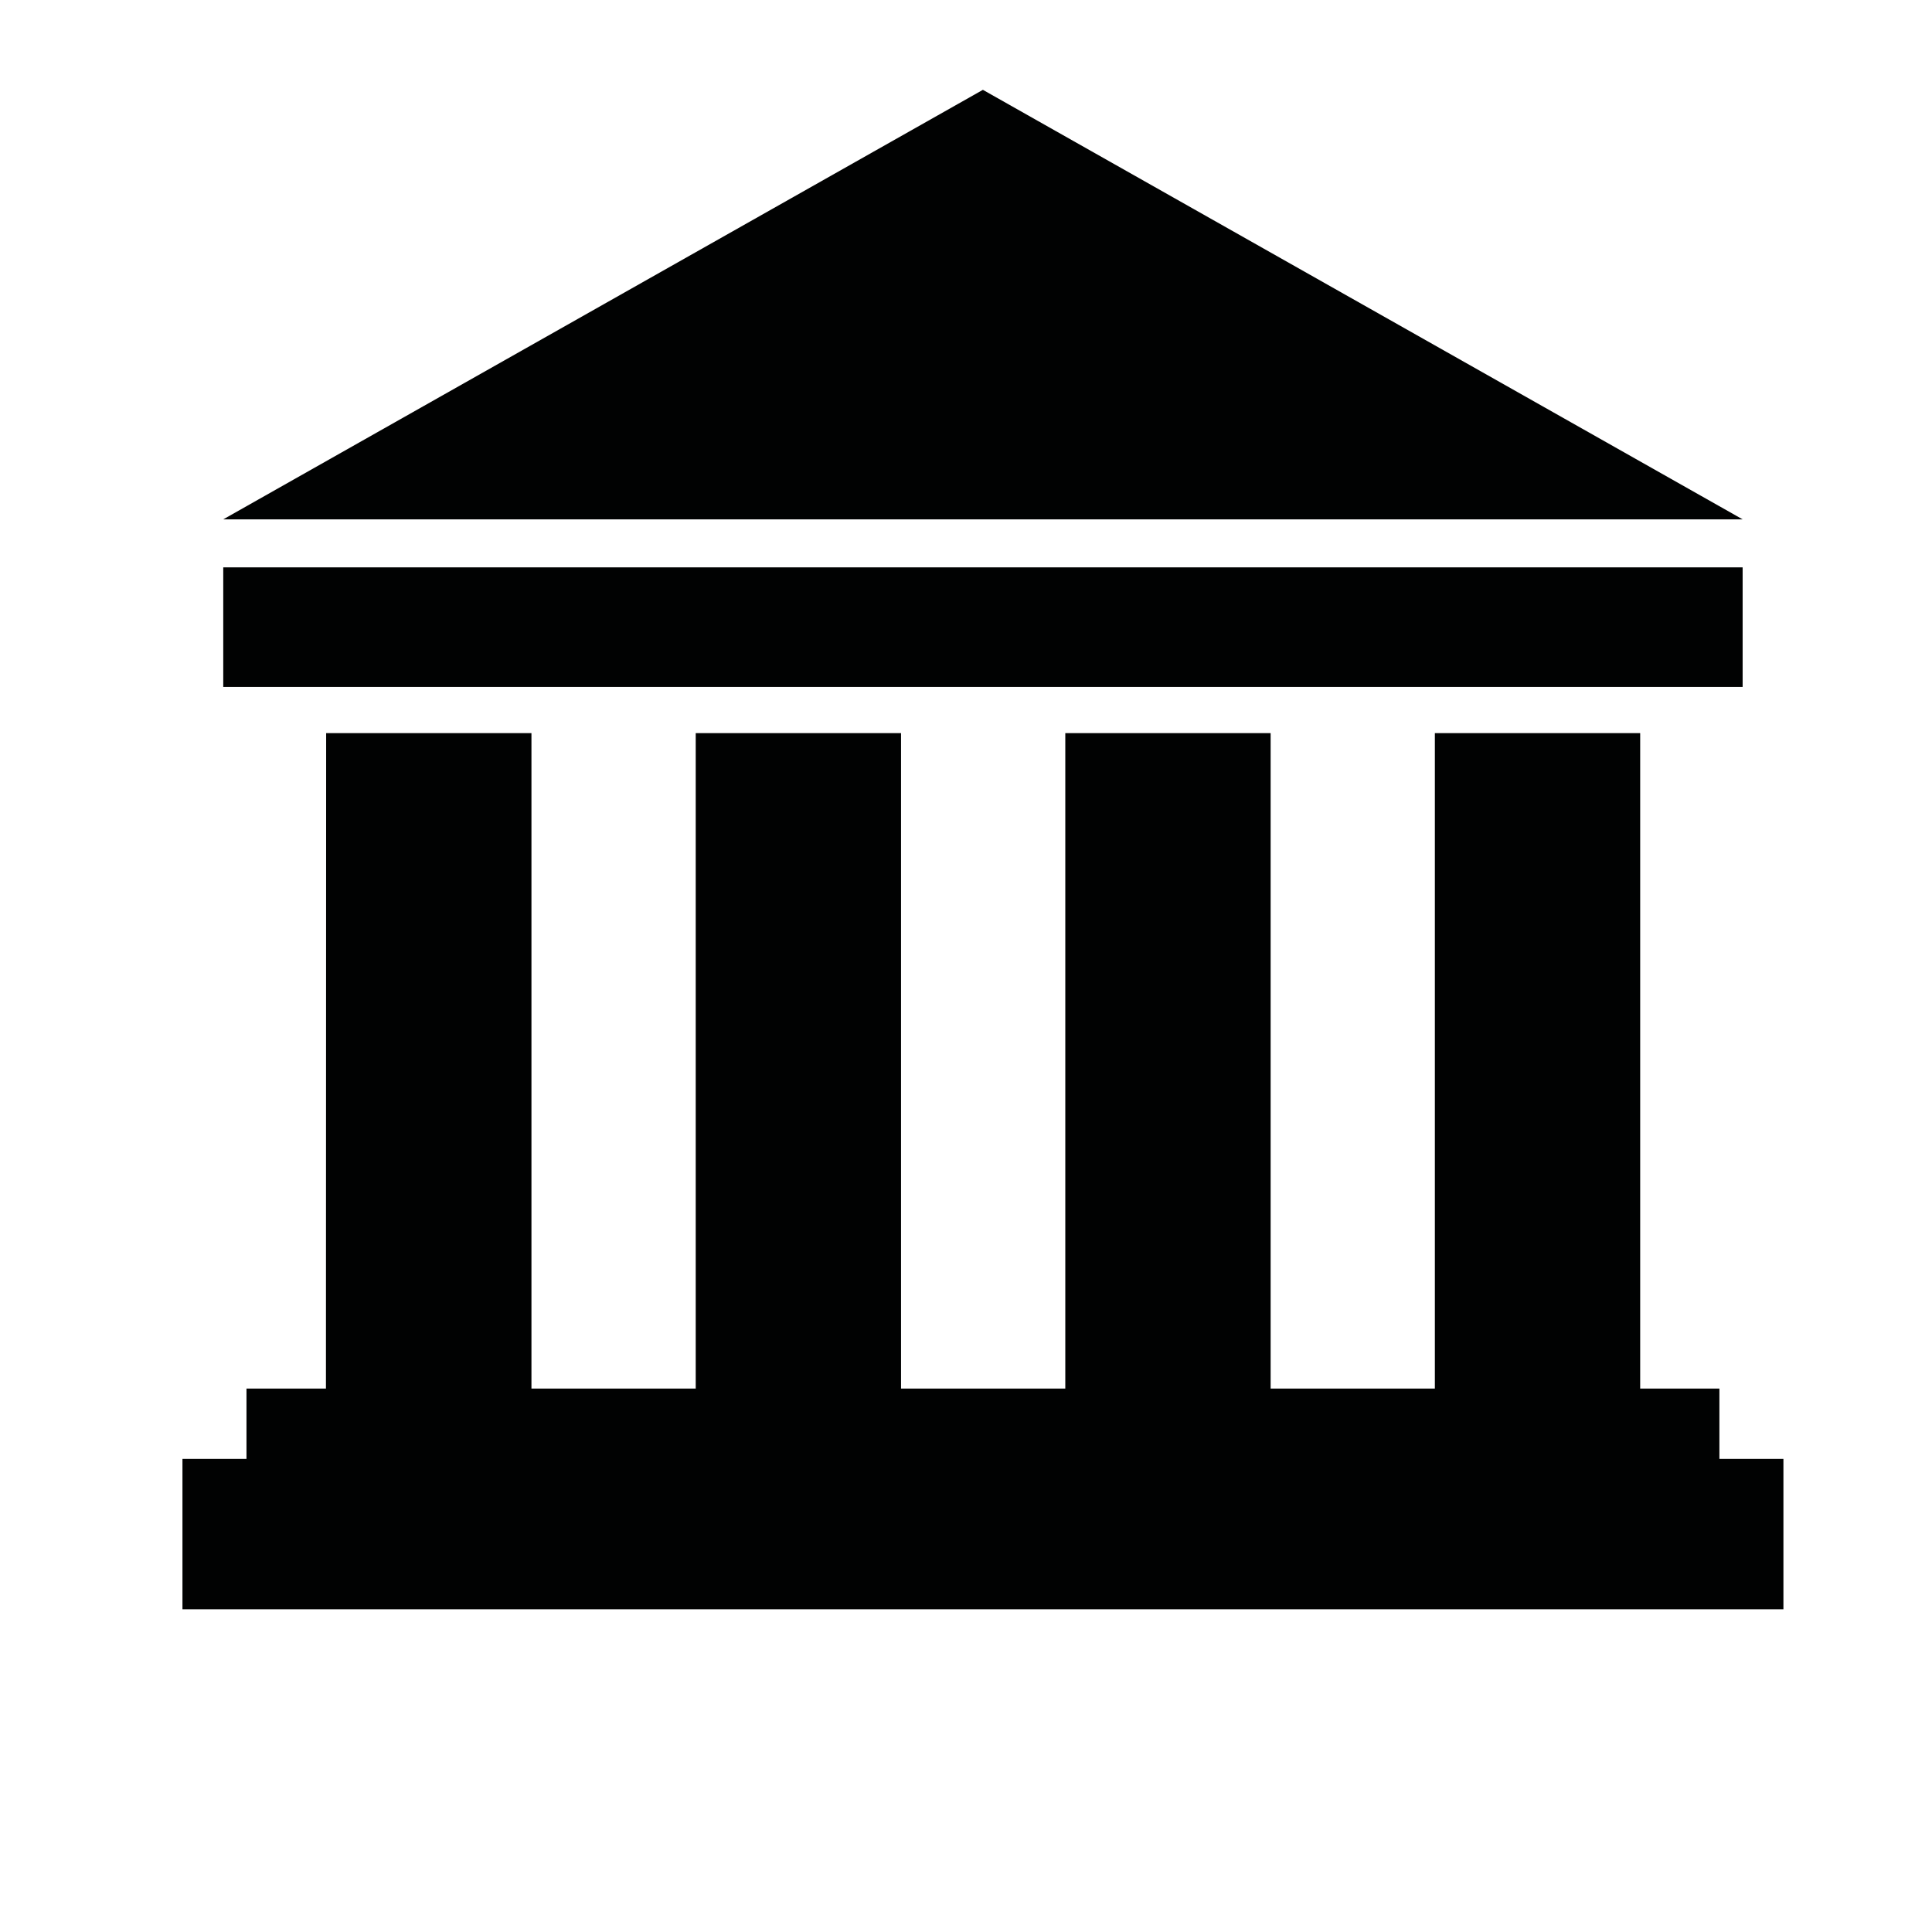
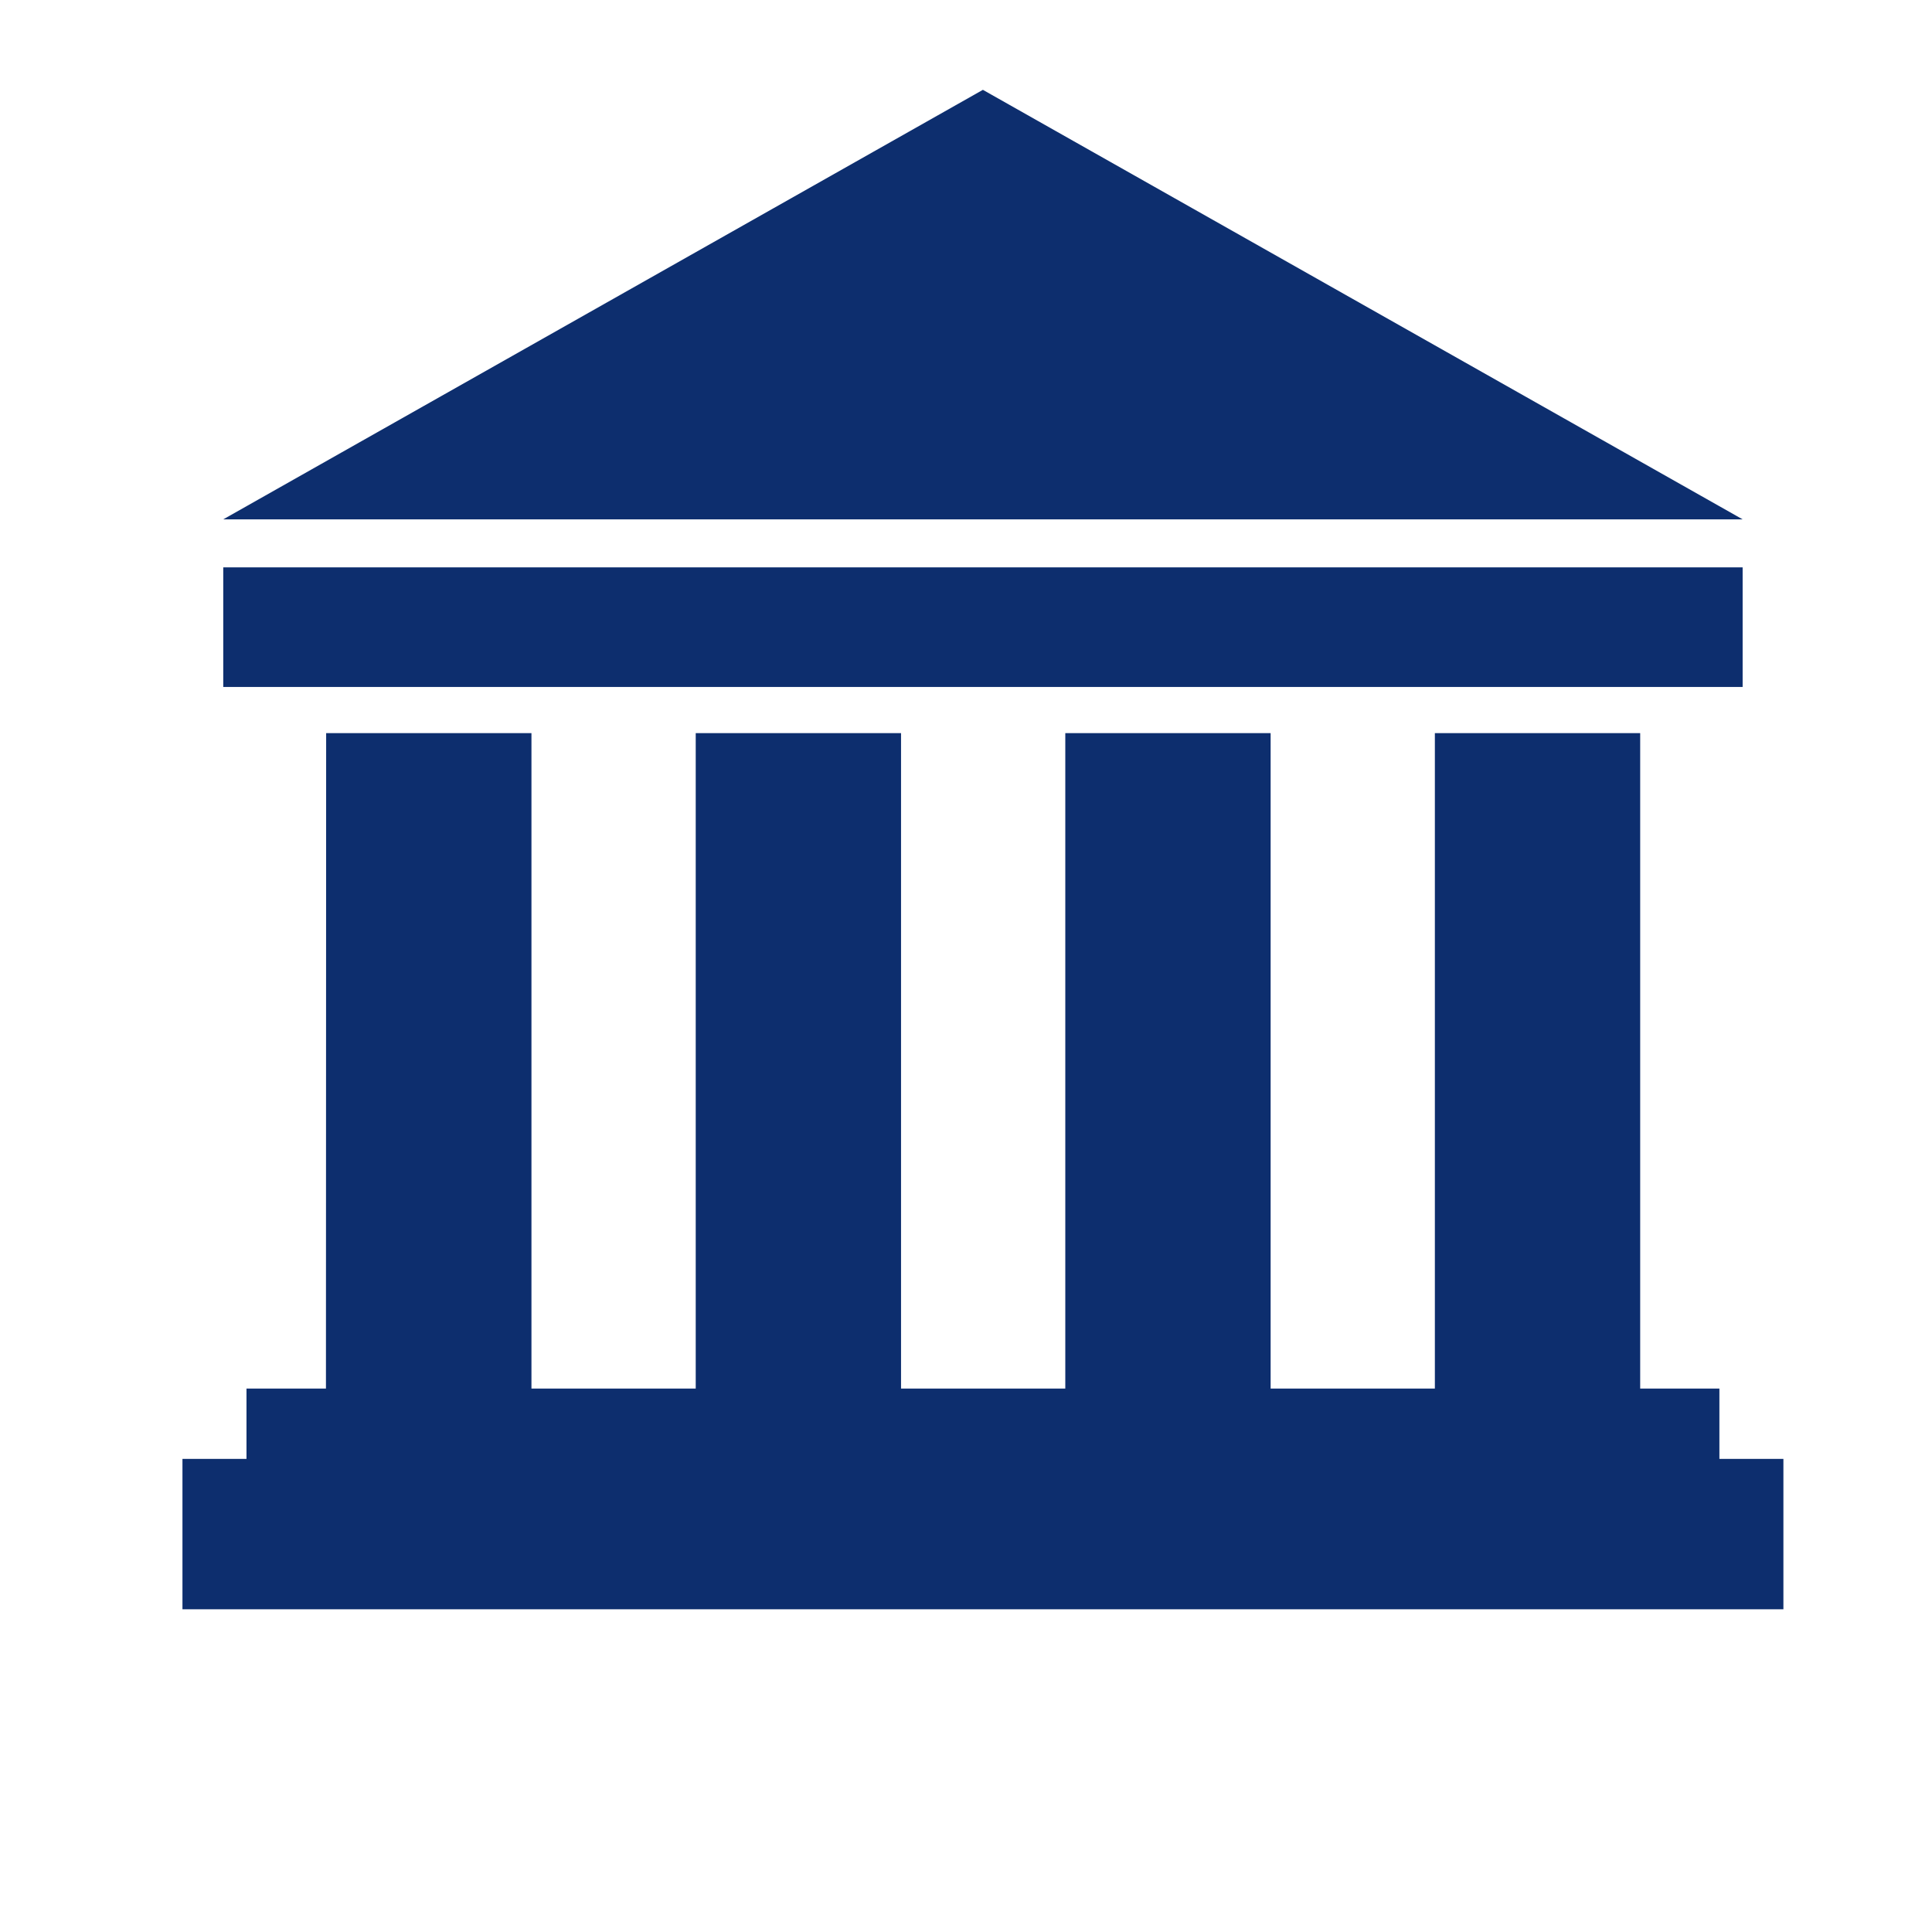
<svg xmlns="http://www.w3.org/2000/svg" version="1.1" id="Calque_1" x="0px" y="0px" width="114px" height="114px" viewBox="0 0 114 114" enable-background="new 0 0 114 114" xml:space="preserve">
  <g>
-     <path fill-rule="evenodd" clip-rule="evenodd" d="M407.071,233.115c-0.559-1.854-1.633-3.727-1.572-5.562   c0.15-4.629,0.936-9.231,1.231-13.862c0.263-4.085-0.494-8.188-0.795-12.159c-0.832-11.025-3.082-22.571,2.886-33.143   c1.457,0,2.915,0,4.373,0c0,21.575,0,43.15,0,64.726C411.153,233.115,409.112,233.115,407.071,233.115z" />
-     <path fill-rule="evenodd" clip-rule="evenodd" d="M324.853,168.39c0.68,7.057,1.397,14.108,1.993,21.17   c0.079,0.945-0.173,2.2-0.767,2.871c-4.106,4.642-3.64,10.048-3.13,15.629c0.593,6.499,0.932,13.032,1.04,19.556   c0.029,1.823-1.141,3.666-1.761,5.5c-1.458,0-2.915,0-4.373,0c-0.523-1.891-1.544-3.8-1.48-5.671   c0.225-6.69,0.564-13.399,1.343-20.044c0.714-6.088-0.172-11.533-4.235-16.269c0-2.333,0-4.665,0-6.998   c0.583-5.247,1.166-10.495,1.749-15.744c0.583,0,1.167,0,1.75,0c-0.804,6.361-0.84,12.702-0.521,19.032   c0.466-0.008,0.93-0.015,1.395-0.021c0-6.337,0-12.674,0-19.011c0.583,0,1.167,0,1.749,0c0,6.317,0,12.634,0,18.95   c0.584-0.011,1.166-0.021,1.75-0.031c0-6.307,0-12.612,0-18.919c0.291,0,0.582,0,0.874,0c0,6.338,0,12.677,0,19.015   c0.583-0.02,1.167-0.039,1.75-0.059c0-6.318,0-12.638,0-18.956C324.27,168.39,324.562,168.39,324.853,168.39z" />
+     <path d="M407.071,233.115c-0.56-1.854-1.633-3.727-1.572-5.563c0.15-4.629,0.936-9.23,1.231-13.861   c0.263-4.086-0.494-8.188-0.796-12.16c-0.832-11.024-3.082-22.57,2.887-33.143c1.457,0,2.915,0,4.373,0c0,21.575,0,43.15,0,64.727   C411.153,233.115,409.112,233.115,407.071,233.115z" />
+     <path d="M324.853,168.391c0.681,7.057,1.397,14.107,1.993,21.17c0.079,0.944-0.173,2.199-0.767,2.871   c-4.106,4.641-3.64,10.047-3.13,15.629c0.593,6.498,0.932,13.031,1.04,19.555c0.028,1.824-1.142,3.666-1.762,5.5   c-1.457,0-2.914,0-4.372,0c-0.523-1.891-1.544-3.799-1.48-5.67c0.225-6.69,0.564-13.399,1.343-20.045   c0.714-6.088-0.172-11.532-4.234-16.269c0-2.333,0-4.665,0-6.998c0.583-5.247,1.166-10.495,1.749-15.743c0.583,0,1.167,0,1.75,0   c-0.805,6.36-0.841,12.701-0.521,19.031c0.466-0.008,0.93-0.016,1.396-0.021c0-6.336,0-12.674,0-19.01c0.583,0,1.167,0,1.749,0   c0,6.316,0,12.633,0,18.949c0.584-0.011,1.165-0.021,1.75-0.031c0-6.307,0-12.611,0-18.918c0.29,0,0.581,0,0.874,0   c0,6.338,0,12.676,0,19.014c0.582-0.02,1.166-0.039,1.75-0.059c0-6.318,0-12.638,0-18.955   C324.27,168.391,324.562,168.391,324.853,168.391z" />
    <g>
-       <path d="M372.084,233.115c0.484-0.169,0.965-0.342,1.442-0.52c-0.769,0.201-1.549,0.375-2.339,0.52    C371.486,233.115,371.786,233.115,372.084,233.115z" />
-       <path d="M365.212,167.966c-1.798,0-3.561,0.146-5.279,0.424c-0.031,0-0.063,0-0.094,0c-0.04,0.013-0.082,0.024-0.123,0.036    c-15.523,2.616-27.35,16.119-27.35,32.387c0,15.307,10.469,28.167,24.637,31.813c0.361,0.165,0.724,0.331,1.087,0.49    c0.382,0,0.765,0,1.146,0c1.938,0.356,3.936,0.544,5.976,0.544c2.041,0,4.038-0.188,5.976-0.544c0.79-0.145,1.57-0.318,2.339-0.52    c14.115-3.682,24.532-16.515,24.532-31.783C398.059,182.672,383.353,167.966,365.212,167.966z M374.063,217.357    c-6.241,3.371-12.579,3.174-18.63-0.515c-1.105-0.673-1.626-2.304-2.416-3.493c1.354,0.176,2.914-0.021,4.03,0.591    c5.611,3.075,11.187,3.228,16.479-0.328c5.399-3.63,7.668-8.843,6.691-15.438c-0.169-1.144,0.65-2.433,1.014-3.654    c0.785,1.021,1.783,1.946,2.291,3.09c0.45,1.017,0.357,2.274,0.456,3.056C383.612,208.275,380.481,213.889,374.063,217.357z" />
+       <path d="M372.084,233.115c0.484-0.17,0.965-0.342,1.442-0.52c-0.77,0.2-1.55,0.375-2.34,0.52    C371.486,233.115,371.786,233.115,372.084,233.115z" />
+       <path d="M365.212,167.966c-1.798,0-3.561,0.146-5.279,0.425c-0.03,0-0.063,0-0.094,0c-0.04,0.012-0.082,0.023-0.123,0.035    c-15.522,2.616-27.35,16.119-27.35,32.387c0,15.308,10.469,28.168,24.637,31.813c0.361,0.165,0.724,0.331,1.087,0.489    c0.382,0,0.766,0,1.146,0c1.938,0.357,3.936,0.545,5.976,0.545c2.041,0,4.038-0.188,5.977-0.545    c0.79-0.145,1.569-0.317,2.339-0.52c14.114-3.682,24.531-16.515,24.531-31.783C398.059,182.672,383.353,167.966,365.212,167.966z     M374.063,217.357c-6.241,3.371-12.579,3.174-18.631-0.516c-1.104-0.673-1.626-2.304-2.416-3.492    c1.354,0.176,2.914-0.021,4.03,0.59c5.611,3.076,11.188,3.229,16.479-0.328c5.398-3.629,7.668-8.842,6.69-15.438    c-0.169-1.145,0.65-2.434,1.015-3.654c0.784,1.021,1.782,1.946,2.291,3.09c0.449,1.018,0.356,2.274,0.455,3.057    C383.612,208.275,380.481,213.889,374.063,217.357z" />
    </g>
  </g>
  <g>
-     <path fill-rule="evenodd" clip-rule="evenodd" d="M195.543,260.713c-4.277-7.599-2.819-15.546-1.47-23.505   c0.916-5.403,1.713-10.826,2.568-16.239c0.022-0.137,0.119-0.263,0.617-1.314c0,13.771,0.009,26.625-0.035,39.479   c-0.002,0.526-0.509,1.054-0.779,1.579C196.144,260.713,195.844,260.713,195.543,260.713z" />
-     <path fill-rule="evenodd" clip-rule="evenodd" d="M129.773,239.091c0.704-3.437,1.41-6.873,2.096-10.216   c-0.1-0.091,0.372,0.34,1.202,1.099c0-2.018,0-3.598,0-5.179c0.385-0.005,0.769-0.01,1.154-0.015c0,11.649,0,23.301,0,34.95   c-0.347,0.131-0.692,0.26-1.038,0.391c-0.769-2.485-1.851-4.923-2.233-7.467c-0.632-4.185-0.811-8.438-1.181-12.662   C129.773,239.691,129.773,239.391,129.773,239.091z" />
-     <path fill-rule="evenodd" clip-rule="evenodd" d="M162.264,162.565c0.45-1.035,0.9-2.07,1.523-3.5   c10.477,6.252,21.166,11.552,27.354,22.386c5.451,9.543,7.303,19.174,0.226,28.861c-0.699,0.957-1.213,2.064-1.714,3.148   c-1.972,4.269-0.972,5.972,3.745,6.435c0.658,0.064,1.322,0.078,2.091,0.636c-1.015,0.998-1.08,3.613-3.716,0.898   c-1.876-1.934-6.029-1.753-5.286-6.002c0.154-0.882,0.466-1.824,0.982-2.539c6.256-8.671,4.415-17.627,1.446-26.882   c-2.926-9.118-9.948-14.215-17.361-18.992c-2.897-1.868-6.236-3.05-9.374-4.544L162.264,162.565z" />
-     <path fill-rule="evenodd" clip-rule="evenodd" d="M162.18,162.471c-2.527,2.003-5.08,3.976-7.578,6.016   c-7.925,6.47-15.835,12.99-17.349,24.053c-0.815,5.957-1.273,11.772,2.648,17.206c1.644,2.276,2.28,5.49,2.66,8.373   c0.176,1.335-1.356,2.896-3.184,4.291c1.382-7.099-3.121-11.386-5.788-16.586c-1.637-3.19-1.379-7.726-0.901-11.521   c0.487-3.872,2.118-7.646,3.62-11.31c0.401-0.979,2.43-1.178,3.229-2.136c0.961-1.151,1.431-2.72,2.063-4.131   c0.249-0.557,0.168-1.46,0.56-1.724c6.102-4.092,12.247-8.117,18.413-12.111c0.447-0.29,1.122-0.227,1.691-0.327   C162.264,162.565,162.18,162.471,162.18,162.471z" />
+     <path d="M195.543,260.713c-4.277-7.6-2.818-15.546-1.47-23.505c0.915-5.403,1.713-10.826,2.567-16.239   c0.022-0.137,0.119-0.263,0.617-1.314c0,13.771,0.01,26.625-0.035,39.48c-0.002,0.525-0.509,1.053-0.779,1.578   C196.145,260.713,195.844,260.713,195.543,260.713z" />
+     <path d="M129.773,239.091c0.703-3.437,1.41-6.872,2.096-10.216c-0.1-0.091,0.372,0.34,1.201,1.1c0-2.019,0-3.599,0-5.18   c0.386-0.005,0.77-0.01,1.154-0.016c0,11.65,0,23.302,0,34.951c-0.347,0.131-0.691,0.26-1.037,0.391   c-0.77-2.484-1.852-4.924-2.233-7.467c-0.632-4.186-0.812-8.438-1.181-12.662C129.773,239.691,129.773,239.391,129.773,239.091z" />
+     <path d="M162.264,162.564c0.45-1.035,0.9-2.069,1.523-3.5c10.477,6.252,21.166,11.553,27.354,22.387   c5.451,9.543,7.303,19.174,0.227,28.861c-0.699,0.957-1.213,2.063-1.715,3.147c-1.971,4.269-0.971,5.972,3.746,6.435   c0.658,0.064,1.322,0.078,2.09,0.637c-1.014,0.998-1.079,3.613-3.715,0.898c-1.877-1.935-6.029-1.754-5.287-6.002   c0.154-0.883,0.467-1.824,0.982-2.539c6.256-8.672,4.415-17.627,1.446-26.883c-2.927-9.117-9.948-14.215-17.36-18.992   c-2.897-1.867-6.236-3.05-9.375-4.543L162.264,162.564z" />
+     <path d="M162.18,162.471c-2.527,2.004-5.08,3.977-7.578,6.016c-7.925,6.471-15.834,12.99-17.349,24.054   c-0.815,5.957-1.272,11.772,2.647,17.206c1.645,2.275,2.281,5.49,2.66,8.373c0.176,1.335-1.355,2.896-3.184,4.291   c1.382-7.1-3.121-11.387-5.788-16.586c-1.637-3.19-1.379-7.727-0.901-11.521c0.487-3.871,2.119-7.646,3.621-11.31   c0.4-0.979,2.43-1.179,3.229-2.136c0.961-1.151,1.431-2.721,2.063-4.131c0.25-0.558,0.168-1.461,0.561-1.725   c6.102-4.092,12.247-8.117,18.412-12.111c0.447-0.289,1.123-0.227,1.691-0.326L162.18,162.471z" />
  </g>
  <g>
-     <path fill="#010202" d="M82.326,270.223H36.733c-4.102,0-7.753,3.039-7.753,7.141v72.648h17.098v-16.864   c-1.372,0.655-2.281,1.153-2.281,1.153v-4.23c0,0,7.66-4.331,14.82-4.331c7.164,0,14.816,4.331,14.816,4.331v4.23   c0,0-0.823-0.53-2.279-1.217v16.928h18.238v-72.648C89.393,273.262,86.426,270.223,82.326,270.223z M41.52,330.635h-4.561v-4.559   h4.561V330.635z M46.078,323.795h-9.119v-9.119h9.119V323.795z M46.078,311.258h-9.119v-9.119h9.119V311.258z M46.078,298.719   h-9.119v-9.117h9.119V298.719z M46.078,286.18h-9.119v-9.117h9.119V286.18z M57.477,323.795h-9.117v-9.119h9.117V323.795z    M57.477,311.258h-9.117v-9.119h9.117V311.258z M57.477,298.719h-9.117v-9.117h9.117V298.719z M57.477,286.18h-9.117v-9.117h9.117   V286.18z M70.016,323.795h-10.26v-9.119h10.26V323.795z M70.016,311.258h-10.26v-9.119h10.26V311.258z M70.016,298.719h-10.26   v-9.117h10.26V298.719z M70.016,286.18h-10.26v-9.117h10.26V286.18z M82.553,330.635h-4.558v-4.559h4.558V330.635z M82.553,323.795   H72.295v-9.119h10.258V323.795z M82.553,311.258H72.295v-9.119h10.258V311.258z M82.553,298.719H72.295v-9.117h10.258V298.719z    M82.553,286.18H72.295v-9.117h10.258V286.18z" />
+     <path fill="#010202" d="M82.326,270.223H36.733c-4.102,0-7.753,3.039-7.753,7.141v72.648h17.098v-16.863   c-1.372,0.654-2.281,1.152-2.281,1.152v-4.23c0,0,7.66-4.33,14.82-4.33c7.164,0,14.816,4.33,14.816,4.33v4.23   c0,0-0.824-0.529-2.279-1.217v16.928h18.238v-72.648C89.393,273.262,86.426,270.223,82.326,270.223z M41.52,330.635h-4.561v-4.559   h4.561V330.635z M46.078,323.795h-9.119v-9.119h9.119V323.795z M46.078,311.258h-9.119v-9.119h9.119V311.258z M46.078,298.719   h-9.119v-9.117h9.119V298.719z M46.078,286.18h-9.119v-9.117h9.119V286.18z M57.477,323.795H48.36v-9.119h9.117V323.795z    M57.477,311.258H48.36v-9.119h9.117V311.258z M57.477,298.719H48.36v-9.117h9.117V298.719z M57.477,286.18H48.36v-9.117h9.117   V286.18z M70.016,323.795h-10.26v-9.119h10.26V323.795z M70.016,311.258h-10.26v-9.119h10.26V311.258z M70.016,298.719h-10.26   v-9.117h10.26V298.719z M70.016,286.18h-10.26v-9.117h10.26V286.18z M82.553,330.635h-4.558v-4.559h4.558V330.635z M82.553,323.795   H72.295v-9.119h10.258V323.795z M82.553,311.258H72.295v-9.119h10.258V311.258z M82.553,298.719H72.295v-9.117h10.258V298.719z    M82.553,286.18H72.295v-9.117h10.258V286.18z" />
    <rect x="48.359" y="332.914" fill="#010202" width="20.516" height="17.098" />
-     <path fill="#010202" d="M107.631,278.028c0-2.421-1.964-4.386-4.386-4.386H96.06c-2.423,0-4.388,1.965-4.388,4.386v56.199   c0,2.423,1.965,4.386,4.388,4.386h7.186c2.422,0,4.386-1.963,4.386-4.386V278.028z M98.487,279.444l1.068-2.165l1.071,2.165   l2.385,0.346l-1.728,1.684l0.406,2.382l-2.135-1.124l-2.137,1.124l0.406-2.382l-1.727-1.684L98.487,279.444z M98.487,288.736   l1.068-2.165l1.071,2.165l2.385,0.346l-1.728,1.686l0.406,2.38l-2.135-1.124l-2.137,1.124l0.406-2.38l-1.727-1.686L98.487,288.736z    M98.487,298.028l1.068-2.164l1.071,2.164l2.385,0.346l-1.728,1.687l0.406,2.379l-2.135-1.124l-2.137,1.124l0.406-2.379   l-1.727-1.687L98.487,298.028z M98.487,307.299l1.068-2.165l1.071,2.165l2.385,0.348l-1.728,1.686l0.406,2.38l-2.135-1.124   l-2.137,1.124l0.406-2.38l-1.727-1.686L98.487,307.299z M98.487,316.593l1.068-2.163l1.071,2.163l2.385,0.348l-1.728,1.685   l0.406,2.379l-2.135-1.121l-2.137,1.121l0.406-2.379l-1.727-1.685L98.487,316.593z M104.211,332.914h-2.281v-2.279h-3.418v2.279   h-2.279v-6.838h2.279v2.279h3.418v-2.279h2.281V332.914z" />
+     <path fill="#010202" d="M107.631,278.027c0-2.42-1.964-4.385-4.386-4.385h-7.185c-2.424,0-4.389,1.965-4.389,4.385v56.199   c0,2.424,1.965,4.387,4.389,4.387h7.186c2.422,0,4.386-1.963,4.386-4.387L107.631,278.027L107.631,278.027z M98.486,279.443   l1.068-2.164l1.071,2.164l2.386,0.347l-1.729,1.685l0.406,2.381l-2.135-1.123l-2.138,1.123l0.406-2.381l-1.728-1.685   L98.486,279.443z M98.486,288.736l1.068-2.166l1.071,2.166l2.386,0.346l-1.729,1.686l0.406,2.381l-2.135-1.125l-2.138,1.125   l0.406-2.381l-1.728-1.686L98.486,288.736z M98.486,298.027l1.068-2.164l1.071,2.164l2.386,0.347l-1.729,1.687l0.406,2.379   l-2.135-1.123l-2.138,1.123l0.406-2.379l-1.728-1.687L98.486,298.027z M98.486,307.299l1.068-2.164l1.071,2.164l2.386,0.348   l-1.729,1.687l0.406,2.38l-2.135-1.124l-2.138,1.124l0.406-2.38l-1.728-1.687L98.486,307.299z M98.486,316.594l1.068-2.164   l1.071,2.164l2.386,0.348l-1.729,1.685l0.406,2.379l-2.135-1.121l-2.138,1.121l0.406-2.379l-1.728-1.685L98.486,316.594z    M104.211,332.914h-2.281v-2.279h-3.418v2.279h-2.279v-6.838h2.279v2.279h3.418v-2.279h2.281V332.914z" />
  </g>
  <g>
-     <path fill="#010202" d="M657.591-198.412c2.52-0.774,4.965-1.312,7.221-1.678c-0.098-4.07-0.643-7.435-1.033-9.367   c-1.613,0.597-4.223,1.674-7.184,3.292c0.492,1.915,0.826,3.908,0.945,5.959C657.577-199.604,657.593-199.007,657.591-198.412z" />
-     <path fill="#010202" d="M667.099-182.646c2.428-4.909,3.771-9.734,4.42-13.01c-8.91,0.384-28.164-1.635-34.789,24.5   c-0.445,1.757-1.264,4.225-1.924,6.103C636.847-165.336,656.597-161.427,667.099-182.646z" />
-     <path fill="#010202" d="M671.138-183.165c-0.309,0.687-0.637,1.378-0.988,2.07c-3.896,7.658-9.213,12.997-15.873,15.98   c19.037,2.205,35.051-9.565,35.051-9.565S681.854-180.325,671.138-183.165z" />
-     <path fill="#010202" d="M639.13-186.682c3.492-4.2,8.049-7.53,13.646-9.957c0.451-0.193,0.898-0.378,1.344-0.552   c0.055-0.926,0.061-1.855,0.006-2.796c-0.727-12.391-10.424-22.843-13.777-26.106c-2.133,2.131-6.855,7.289-10.094,14.055   c-2.549,5.325-3.664,10.468-3.361,15.403C631.96-194.152,636.048-190.822,639.13-186.682z" />
-     <path fill="#010202" d="M610.12-181.98c-0.078-0.147-0.15-0.292-0.225-0.439c-9.455,3.021-8.957,2.705-15.619,7.74   c0,0,15.484,11.382,34.098,9.668C620.673-167.91,614.546-173.602,610.12-181.98z" />
-     <path fill="#010202" d="M608.536-196.343c0.709,3.215,2.078,7.968,4.611,12.761c4.451,8.435,10.758,13.854,18.754,16.131   c0.186-0.512,1.266-9.127,5.205-15.716C630.774-194.652,615.538-196.191,608.536-196.343z" />
-     <path fill="#010202" d="M624.417-205.949c-3.127-1.744-5.896-2.886-7.586-3.511c-0.379,1.898-0.908,5.169-1.023,9.123   c2.453,0.503,5.051,1.211,7.652,2.209C623.45-200.696,623.763-203.308,624.417-205.949z" />
+     <path fill="#010202" d="M657.591-198.412c2.521-0.774,4.965-1.312,7.221-1.678c-0.098-4.07-0.643-7.435-1.032-9.367   c-1.613,0.597-4.224,1.674-7.185,3.292c0.492,1.915,0.826,3.908,0.945,5.959C657.577-199.604,657.593-199.007,657.591-198.412z" />
+     <path fill="#010202" d="M667.099-182.646c2.429-4.909,3.771-9.734,4.42-13.01c-8.909,0.384-28.164-1.635-34.789,24.5   c-0.444,1.757-1.264,4.225-1.924,6.103C636.847-165.336,656.597-161.427,667.099-182.646z" />
+     <path fill="#010202" d="M671.138-183.165c-0.309,0.687-0.637,1.378-0.987,2.07c-3.896,7.658-9.214,12.997-15.873,15.98   c19.037,2.205,35.051-9.565,35.051-9.565S681.854-180.325,671.138-183.165z" />
+     <path fill="#010202" d="M639.13-186.682c3.492-4.2,8.049-7.53,13.646-9.957c0.45-0.193,0.897-0.378,1.344-0.552   c0.055-0.926,0.061-1.855,0.006-2.796c-0.727-12.391-10.424-22.843-13.777-26.106c-2.133,2.131-6.854,7.289-10.094,14.055   c-2.549,5.325-3.664,10.468-3.361,15.403C631.96-194.152,636.048-190.822,639.13-186.682z" />
+     <path fill="#010202" d="M610.12-181.98c-0.078-0.147-0.15-0.292-0.225-0.439c-9.455,3.021-8.957,2.705-15.619,7.74   c0,0,15.483,11.382,34.098,9.668C620.673-167.91,614.546-173.602,610.12-181.98z" />
+     <path fill="#010202" d="M608.536-196.343c0.709,3.215,2.078,7.968,4.611,12.761c4.45,8.435,10.758,13.854,18.754,16.131   c0.186-0.512,1.266-9.127,5.205-15.716C630.774-194.652,615.538-196.191,608.536-196.343z" />
+     <path fill="#010202" d="M624.417-205.949c-3.127-1.744-5.896-2.886-7.586-3.511c-0.379,1.898-0.908,5.169-1.023,9.123   c2.453,0.503,5.052,1.211,7.652,2.209C623.45-200.696,623.763-203.308,624.417-205.949z" />
  </g>
  <g>
-     <path fill="#010202" d="M-188.28,135.185c-1.738,0-3.149,1.412-3.149,3.156c0,1.748,1.411,3.158,3.149,3.158   c1.749,0,3.16-1.41,3.16-3.158C-185.12,136.597-186.531,135.185-188.28,135.185z" />
-     <path fill="#010202" d="M-158.93,125.71v-2.981c0-6.572-1.973-12.22-5.413-16.261c-3.418-4.053-8.344-6.417-13.653-6.398   c-5.322-0.019-10.251,2.346-13.67,6.398c-3.437,4.041-5.412,9.688-5.412,16.261v2.981h-12.548v60.498h63.253V125.71H-158.93z    M-187.188,164.124l-9.079-21.877l5.591-9.905l10.963,3.033l9.086,21.873L-187.188,164.124z M-165.302,125.71h-25.394v-2.981   c0.143-10.68,5.945-16.237,12.699-16.279c6.74,0.042,12.542,5.6,12.694,16.279V125.71z" />
+     <path fill="#010202" d="M-188.28,135.186c-1.738,0-3.149,1.412-3.149,3.155c0,1.748,1.411,3.158,3.149,3.158   c1.749,0,3.16-1.41,3.16-3.158C-185.12,136.598-186.531,135.186-188.28,135.186z" />
+     <path fill="#010202" d="M-158.93,125.71v-2.981c0-6.572-1.973-12.22-5.413-16.26c-3.418-4.054-8.344-6.418-13.653-6.398   c-5.322-0.02-10.251,2.346-13.67,6.398c-3.437,4.04-5.412,9.688-5.412,16.26v2.981h-12.548v60.498h63.253V125.71H-158.93z    M-187.188,164.124l-9.079-21.877l5.591-9.905l10.963,3.033l9.086,21.873L-187.188,164.124z M-165.302,125.71h-25.394v-2.981   c0.143-10.68,5.945-16.236,12.699-16.278c6.74,0.042,12.542,5.6,12.694,16.278v2.981H-165.302z" />
  </g>
  <g>
-     <polygon fill="#010202" points="57.997,5.301 13.173,30.645 102.826,30.645  " />
-     <rect x="13.173" y="33.478" fill="#010202" width="89.653" height="7.057" />
-     <polygon fill="#010202" points="101.455,86.083 101.455,81.934 96.781,81.934 96.781,43.258 84.666,43.258 84.666,81.934    74.975,81.934 74.975,43.258 62.859,43.258 62.859,81.934 53.167,81.934 53.167,43.258 41.052,43.258 41.052,81.934 31.359,81.934    31.359,43.258 19.245,43.258 19.233,81.934 14.544,81.934 14.544,86.083 10.766,86.083 10.766,94.957 105.233,94.957    105.233,86.083  " />
+     <polygon fill="#0D2E6E" points="57.997,5.301 13.173,30.645 102.826,30.645  " />
+     <rect x="13.173" y="33.478" fill="#0D2E6E" width="89.653" height="7.057" />
+     <polygon fill="#0D2E6E" points="101.455,86.083 101.455,81.934 96.781,81.934 96.781,43.258 84.666,43.258 84.666,81.934    74.975,81.934 74.975,43.258 62.859,43.258 62.859,81.934 53.167,81.934 53.167,43.258 41.052,43.258 41.052,81.934 31.359,81.934    31.359,43.258 19.245,43.258 19.233,81.934 14.544,81.934 14.544,86.083 10.766,86.083 10.766,94.957 105.232,94.957    105.232,86.083  " />
  </g>
</svg>
